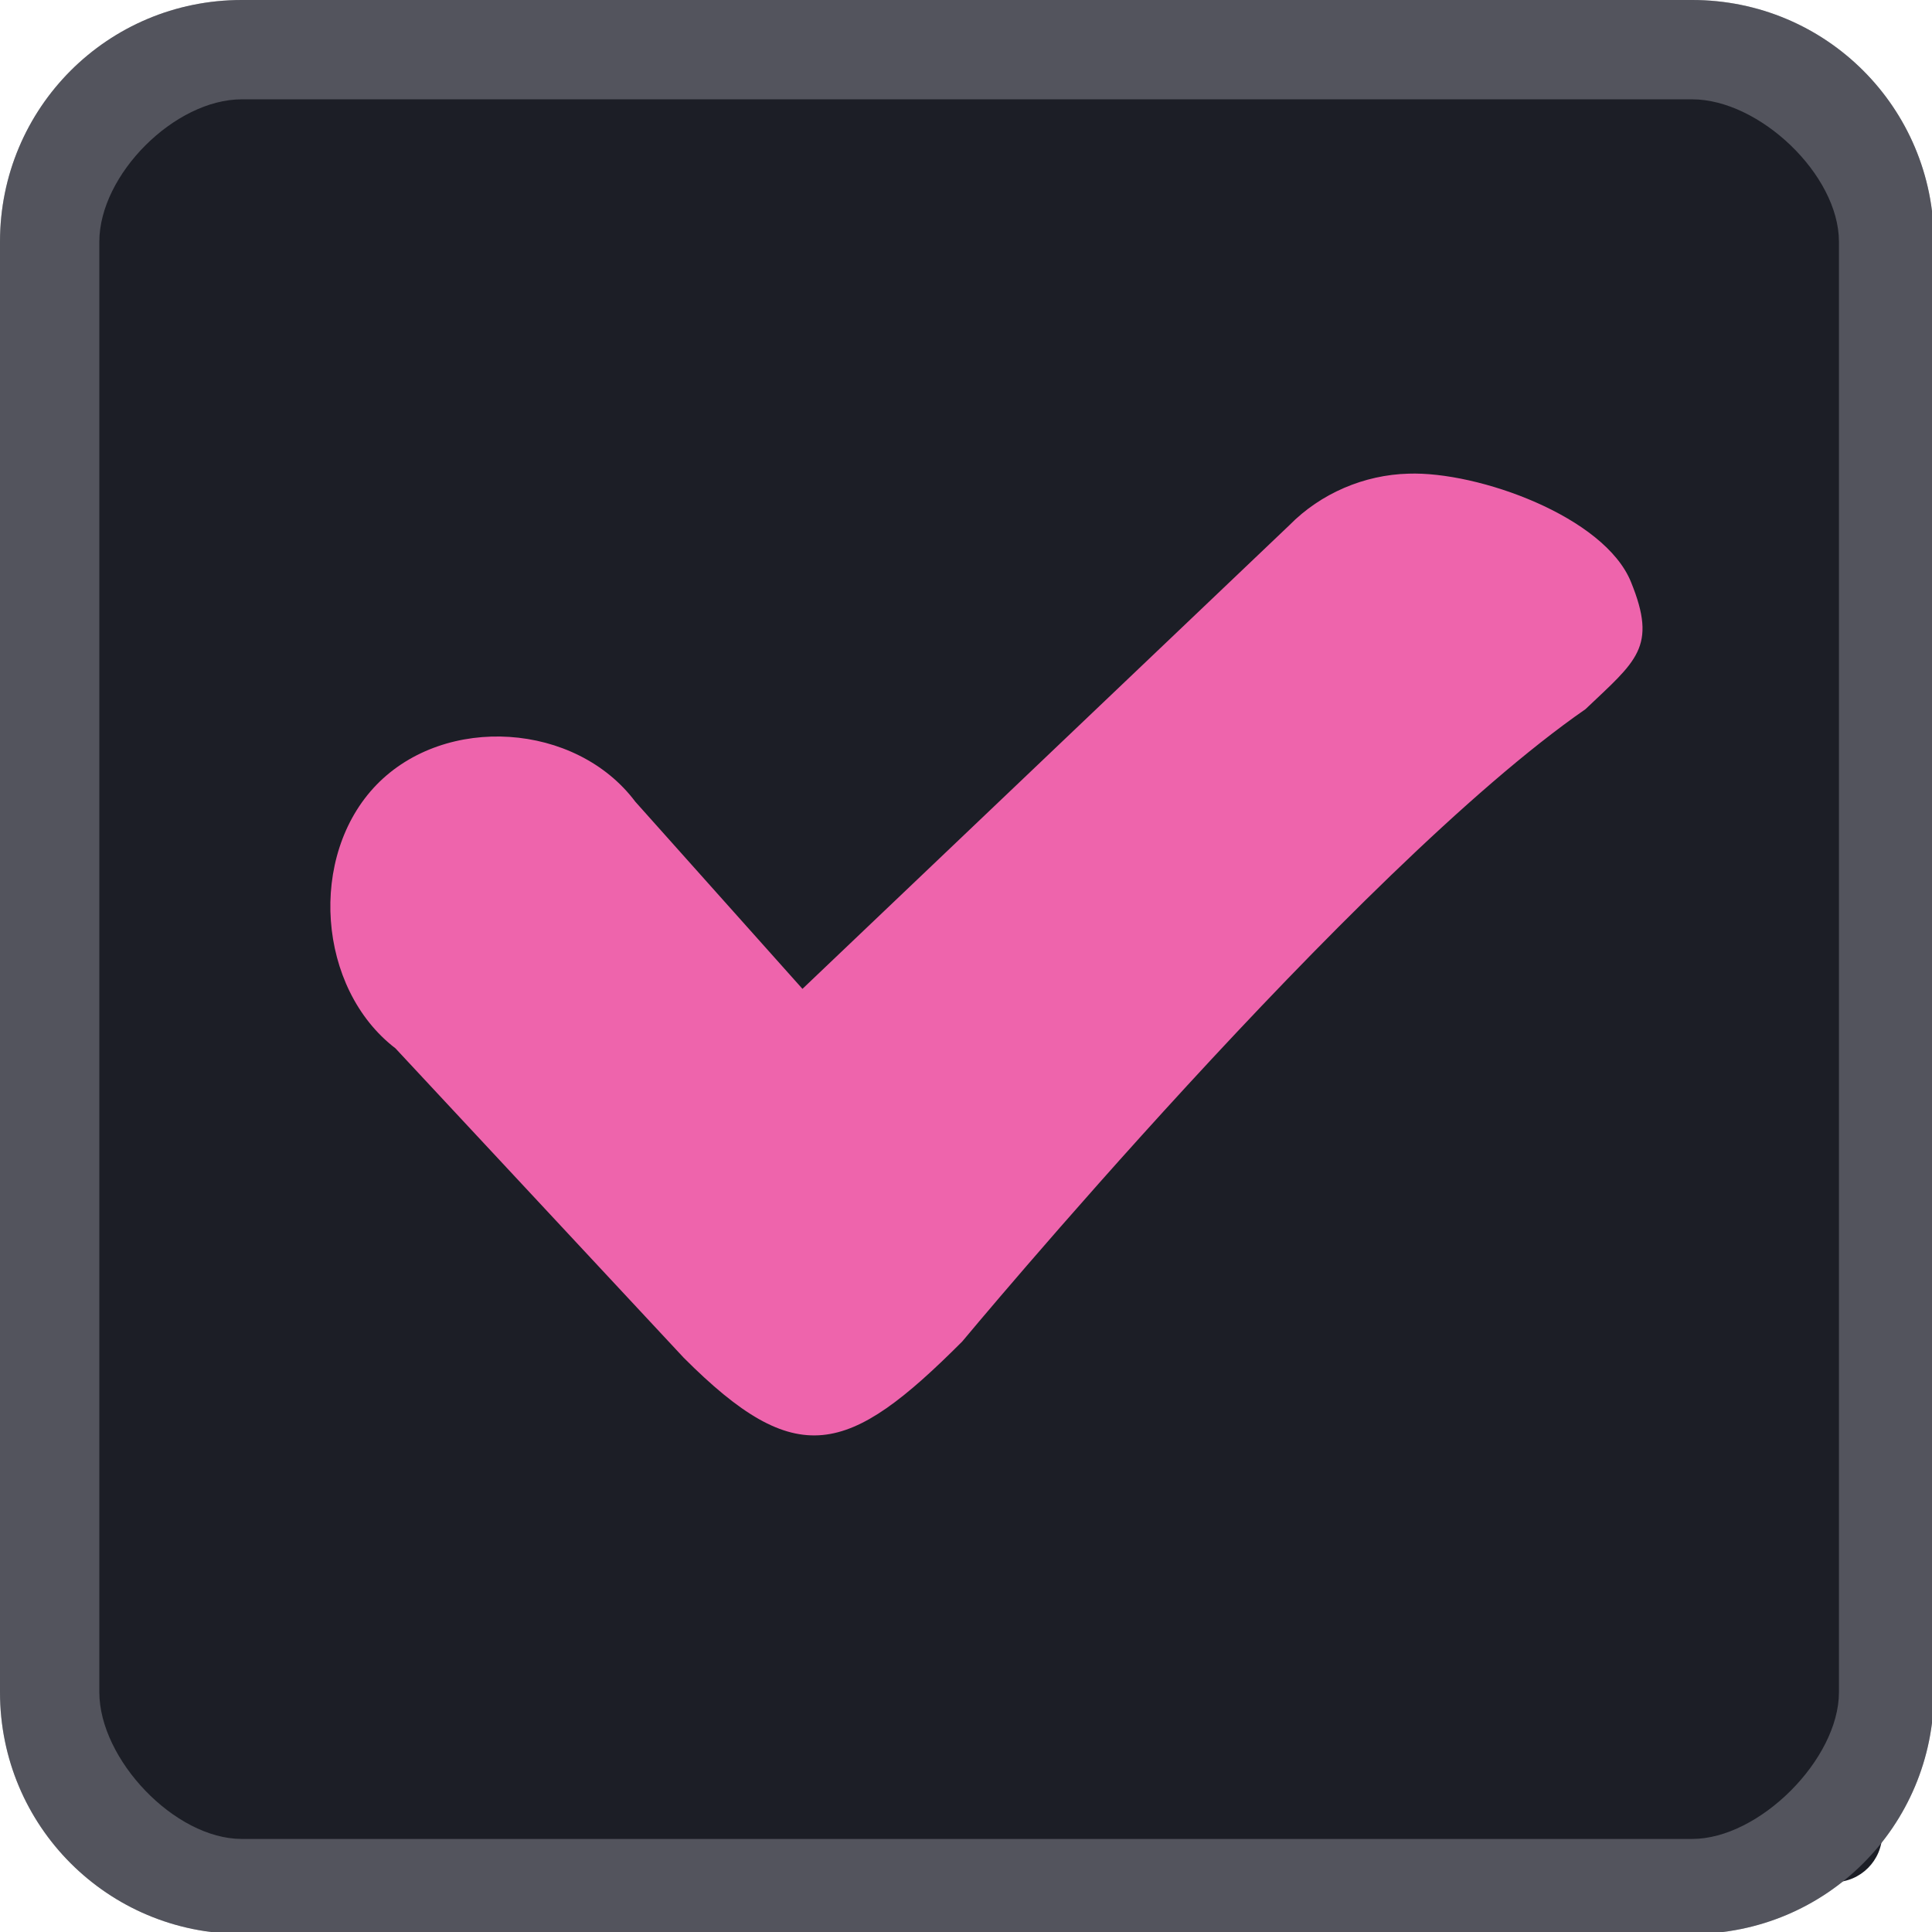
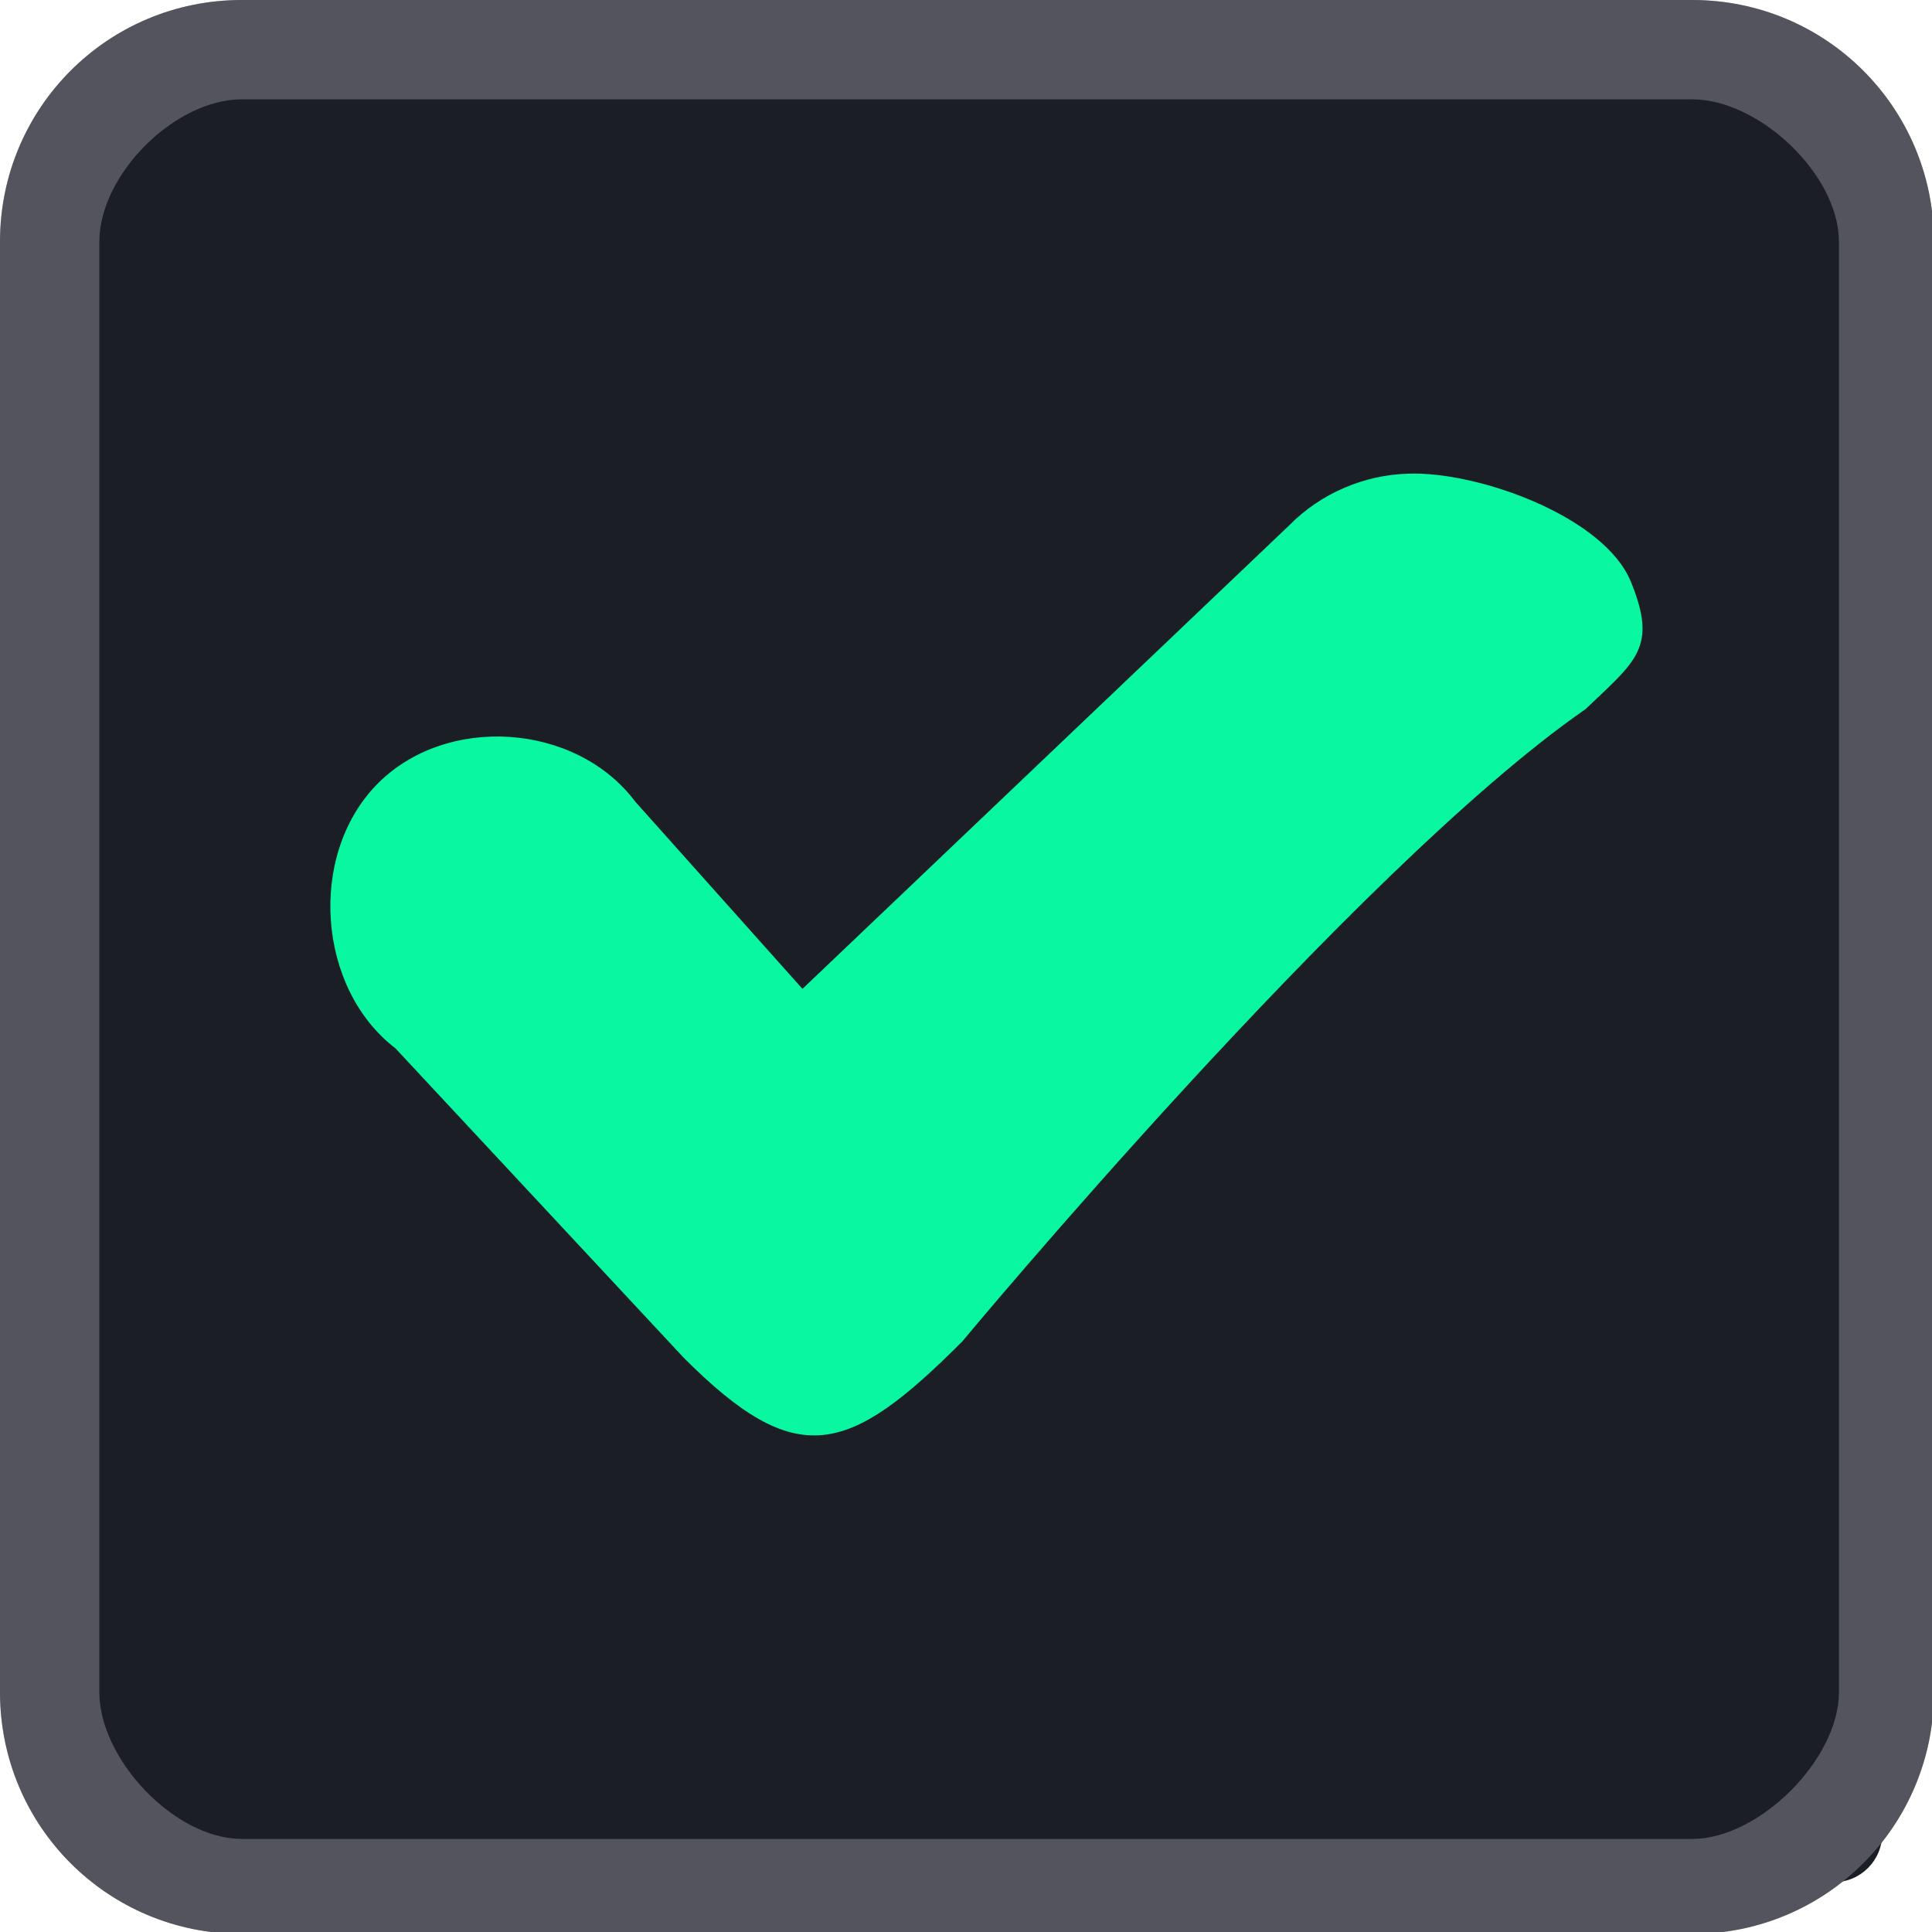
<svg xmlns="http://www.w3.org/2000/svg" width="333pt" height="333pt" viewBox="0 0 333 333" version="1.1">
  <g id="surface1">
    <path style=" stroke:none;fill-rule:nonzero;fill:#1c1e26;fill-opacity:1;" d="M 20.246 11.914 L 316.082 11.914 C 320.672 11.914 324.414 15.625 324.414 20.246 L 324.414 316.082 C 324.414 320.672 320.672 324.414 316.082 324.414 L 20.246 324.414 C 15.625 324.414 11.914 320.672 11.914 316.082 L 11.914 20.246 C 11.914 15.625 15.625 11.914 20.246 11.914 Z M 20.246 11.914 " />
    <path style=" stroke:none;fill-rule:nonzero;fill:#1c1e26;fill-opacity:1;" d="M 41.668 0 C 18.586 0 0 18.586 0 41.668 L 0 291.668 C 0 314.746 18.586 333.332 41.668 333.332 L 291.668 333.332 C 314.746 333.332 333.332 314.746 333.332 291.668 L 333.332 41.668 C 333.332 18.586 314.746 0 291.668 0 Z M 41.668 17.121 L 291.668 17.121 C 303.223 17.121 316.961 30.109 316.961 41.668 L 316.961 291.668 C 316.961 303.223 303.223 316.961 291.668 316.961 L 41.668 316.961 C 30.109 316.961 17.121 303.223 17.121 291.668 L 17.121 41.668 C 17.121 30.109 30.109 17.121 41.668 17.121 Z M 41.668 17.121 " />
    <path style=" stroke:none;fill-rule:nonzero;fill:#d2d4de;fill-opacity:0.30;" d="M 41.668 0 C 18.586 0 0 18.586 0 41.668 L 0 291.668 C 0 314.746 18.586 333.332 41.668 333.332 L 291.668 333.332 C 314.746 333.332 333.332 314.746 333.332 291.668 L 333.332 41.668 C 333.332 18.586 314.746 0 291.668 0 Z M 41.668 17.121 L 291.668 17.121 C 303.223 17.121 316.961 30.109 316.961 41.668 L 316.961 291.668 C 316.961 303.223 303.223 316.961 291.668 316.961 L 41.668 316.961 C 30.109 316.961 17.121 303.223 17.121 291.668 L 17.121 41.668 C 17.121 30.109 30.109 17.121 41.668 17.121 Z M 41.668 17.121 " />
-     <path style=" stroke:none;fill-rule:nonzero;fill:#ee64ac;fill-opacity:1;" d="M 242.773 81.641 C 235.156 81.836 227.637 85.027 222.234 90.527 L 138.312 170.441 L 109.504 138.184 C 99.25 124.512 76.789 123.047 64.91 135.254 C 53.027 147.492 54.688 170.379 68.164 180.695 L 117.84 234.016 C 137.336 253.547 146.16 250.945 165.852 231.219 C 165.852 231.219 233.562 149.773 273.273 122.234 C 282.031 113.898 285.711 111.59 281.121 100.324 C 276.562 89.031 254.754 81.219 242.773 81.641 Z M 242.773 81.641 " />
+     <path style=" stroke:none;fill-rule:nonzero;fill:#09f7a0;fill-opacity:1;" d="M 242.773 81.641 C 235.156 81.836 227.637 85.027 222.234 90.527 L 138.312 170.441 L 109.504 138.184 C 99.25 124.512 76.789 123.047 64.91 135.254 C 53.027 147.492 54.688 170.379 68.164 180.695 L 117.84 234.016 C 137.336 253.547 146.16 250.945 165.852 231.219 C 165.852 231.219 233.562 149.773 273.273 122.234 C 282.031 113.898 285.711 111.59 281.121 100.324 C 276.562 89.031 254.754 81.219 242.773 81.641 Z M 242.773 81.641 " />
  </g>
</svg>
